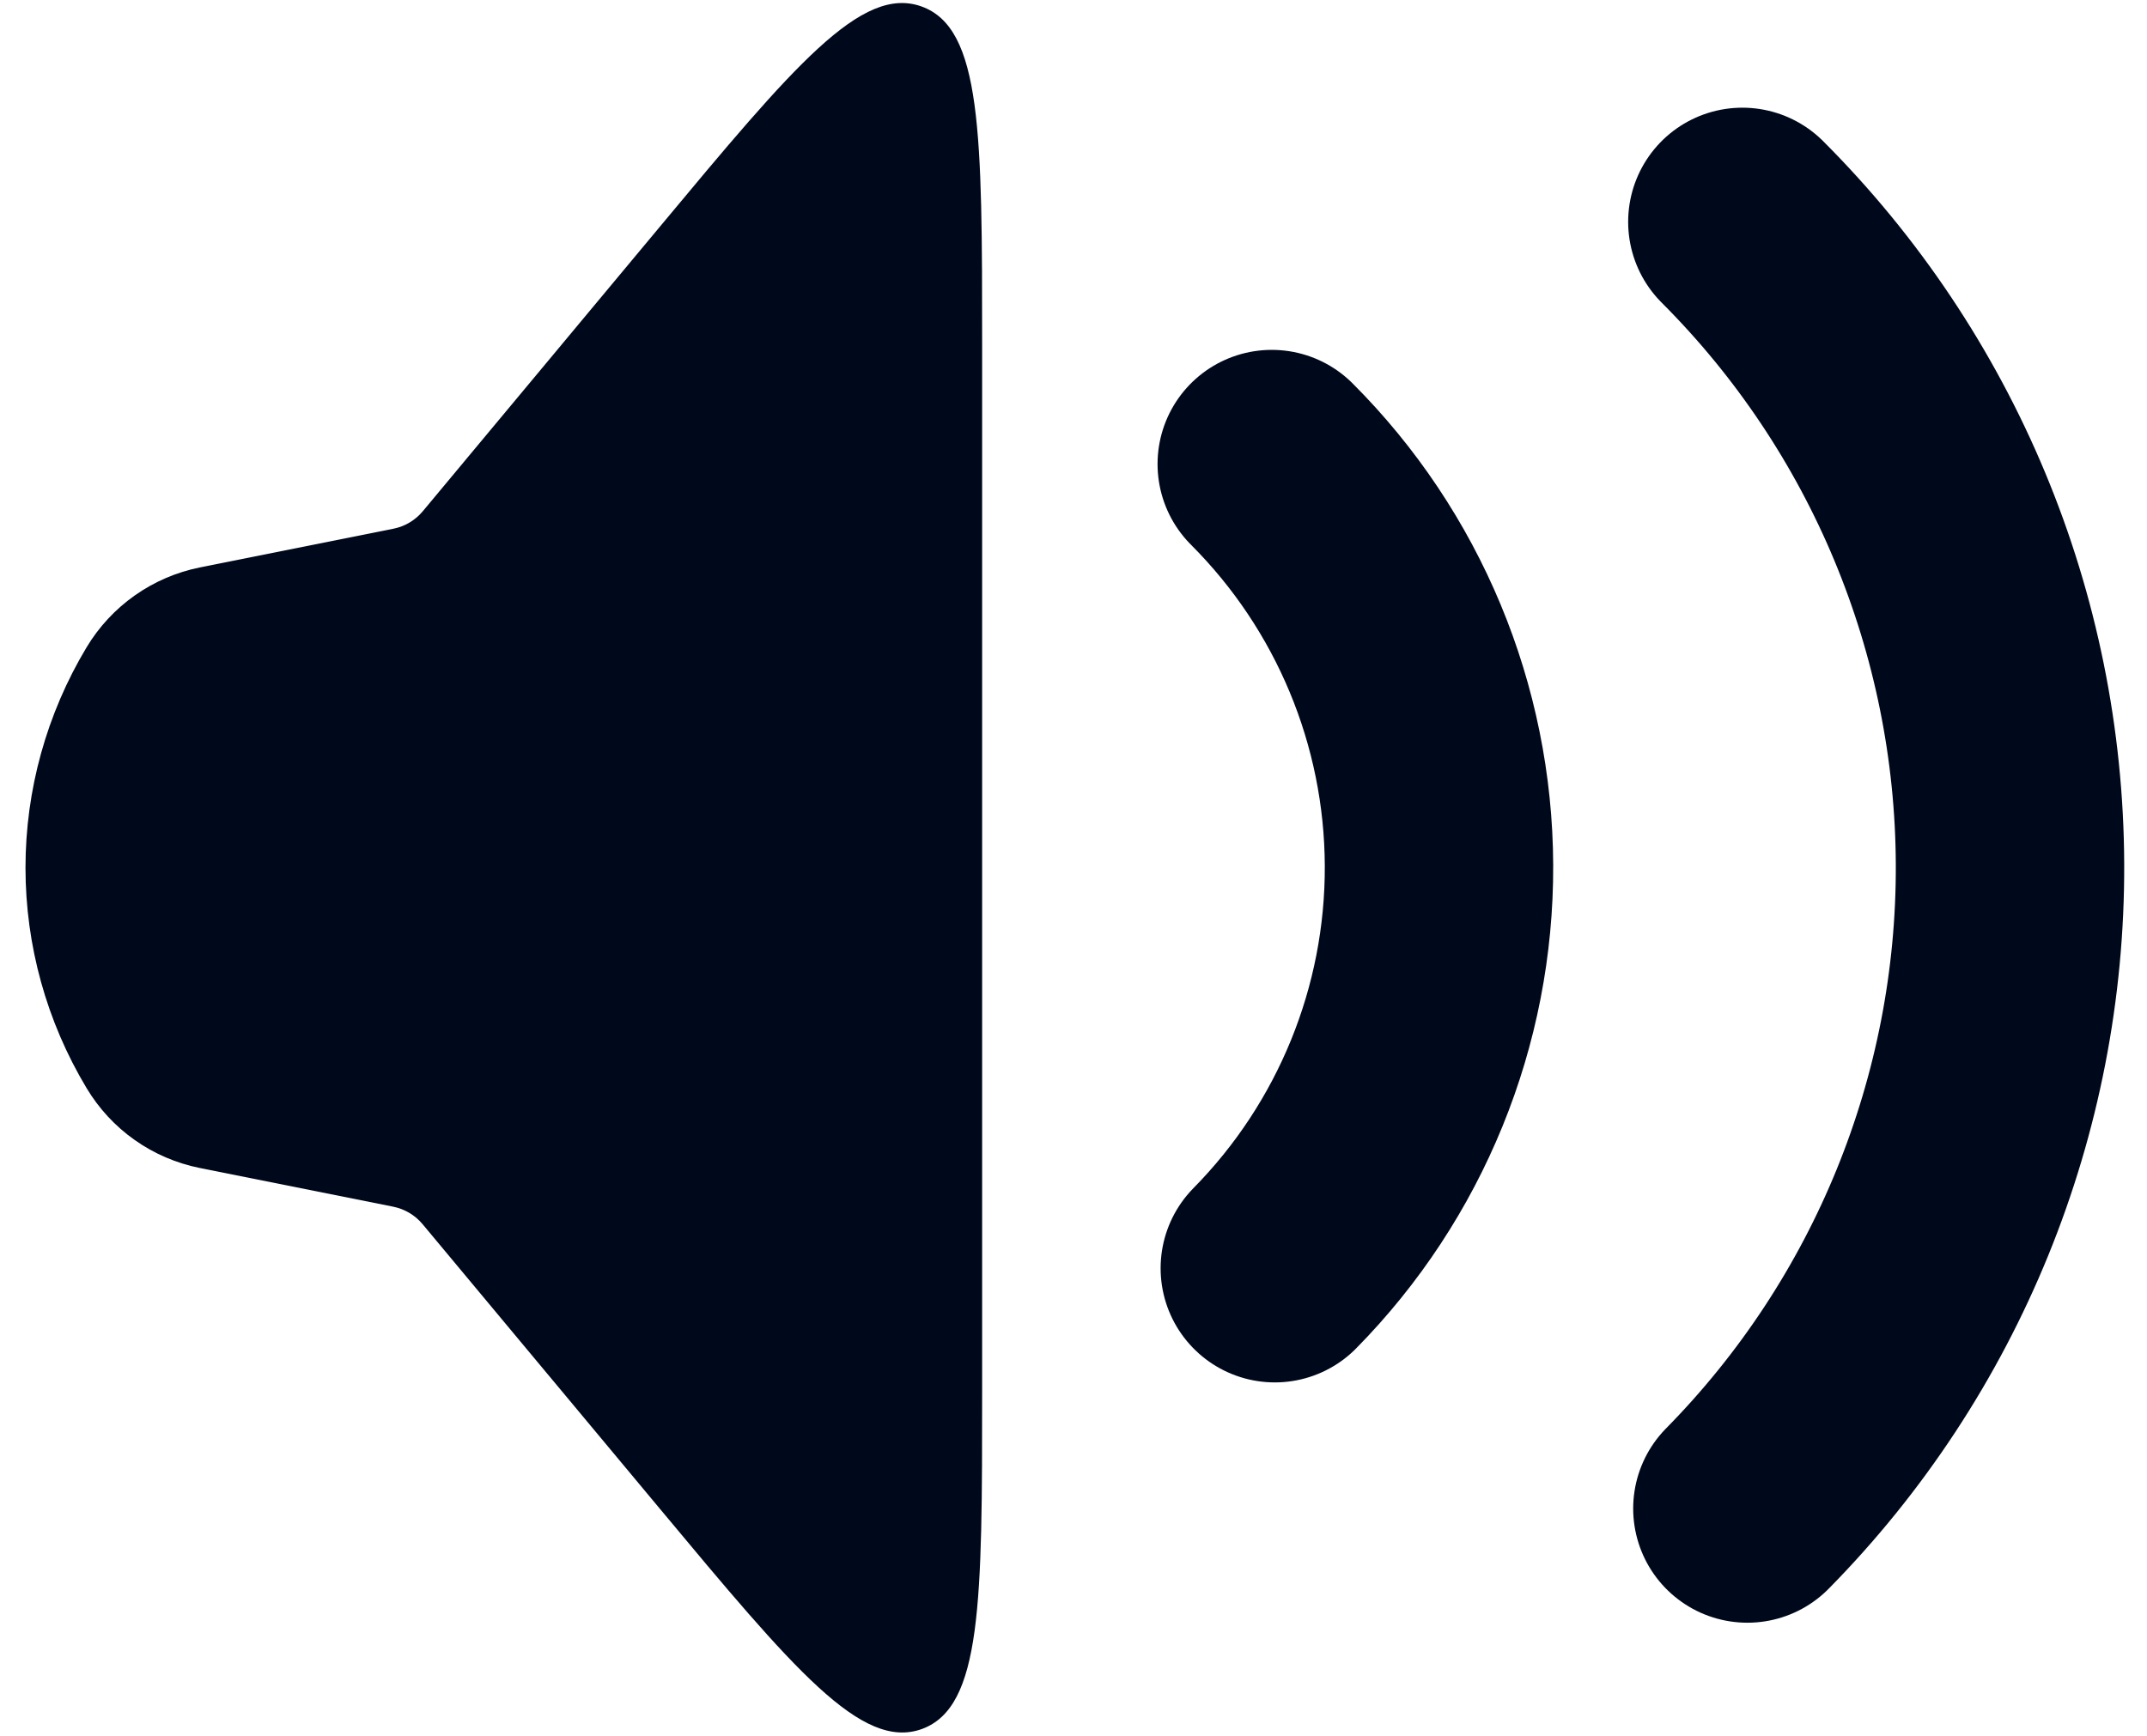
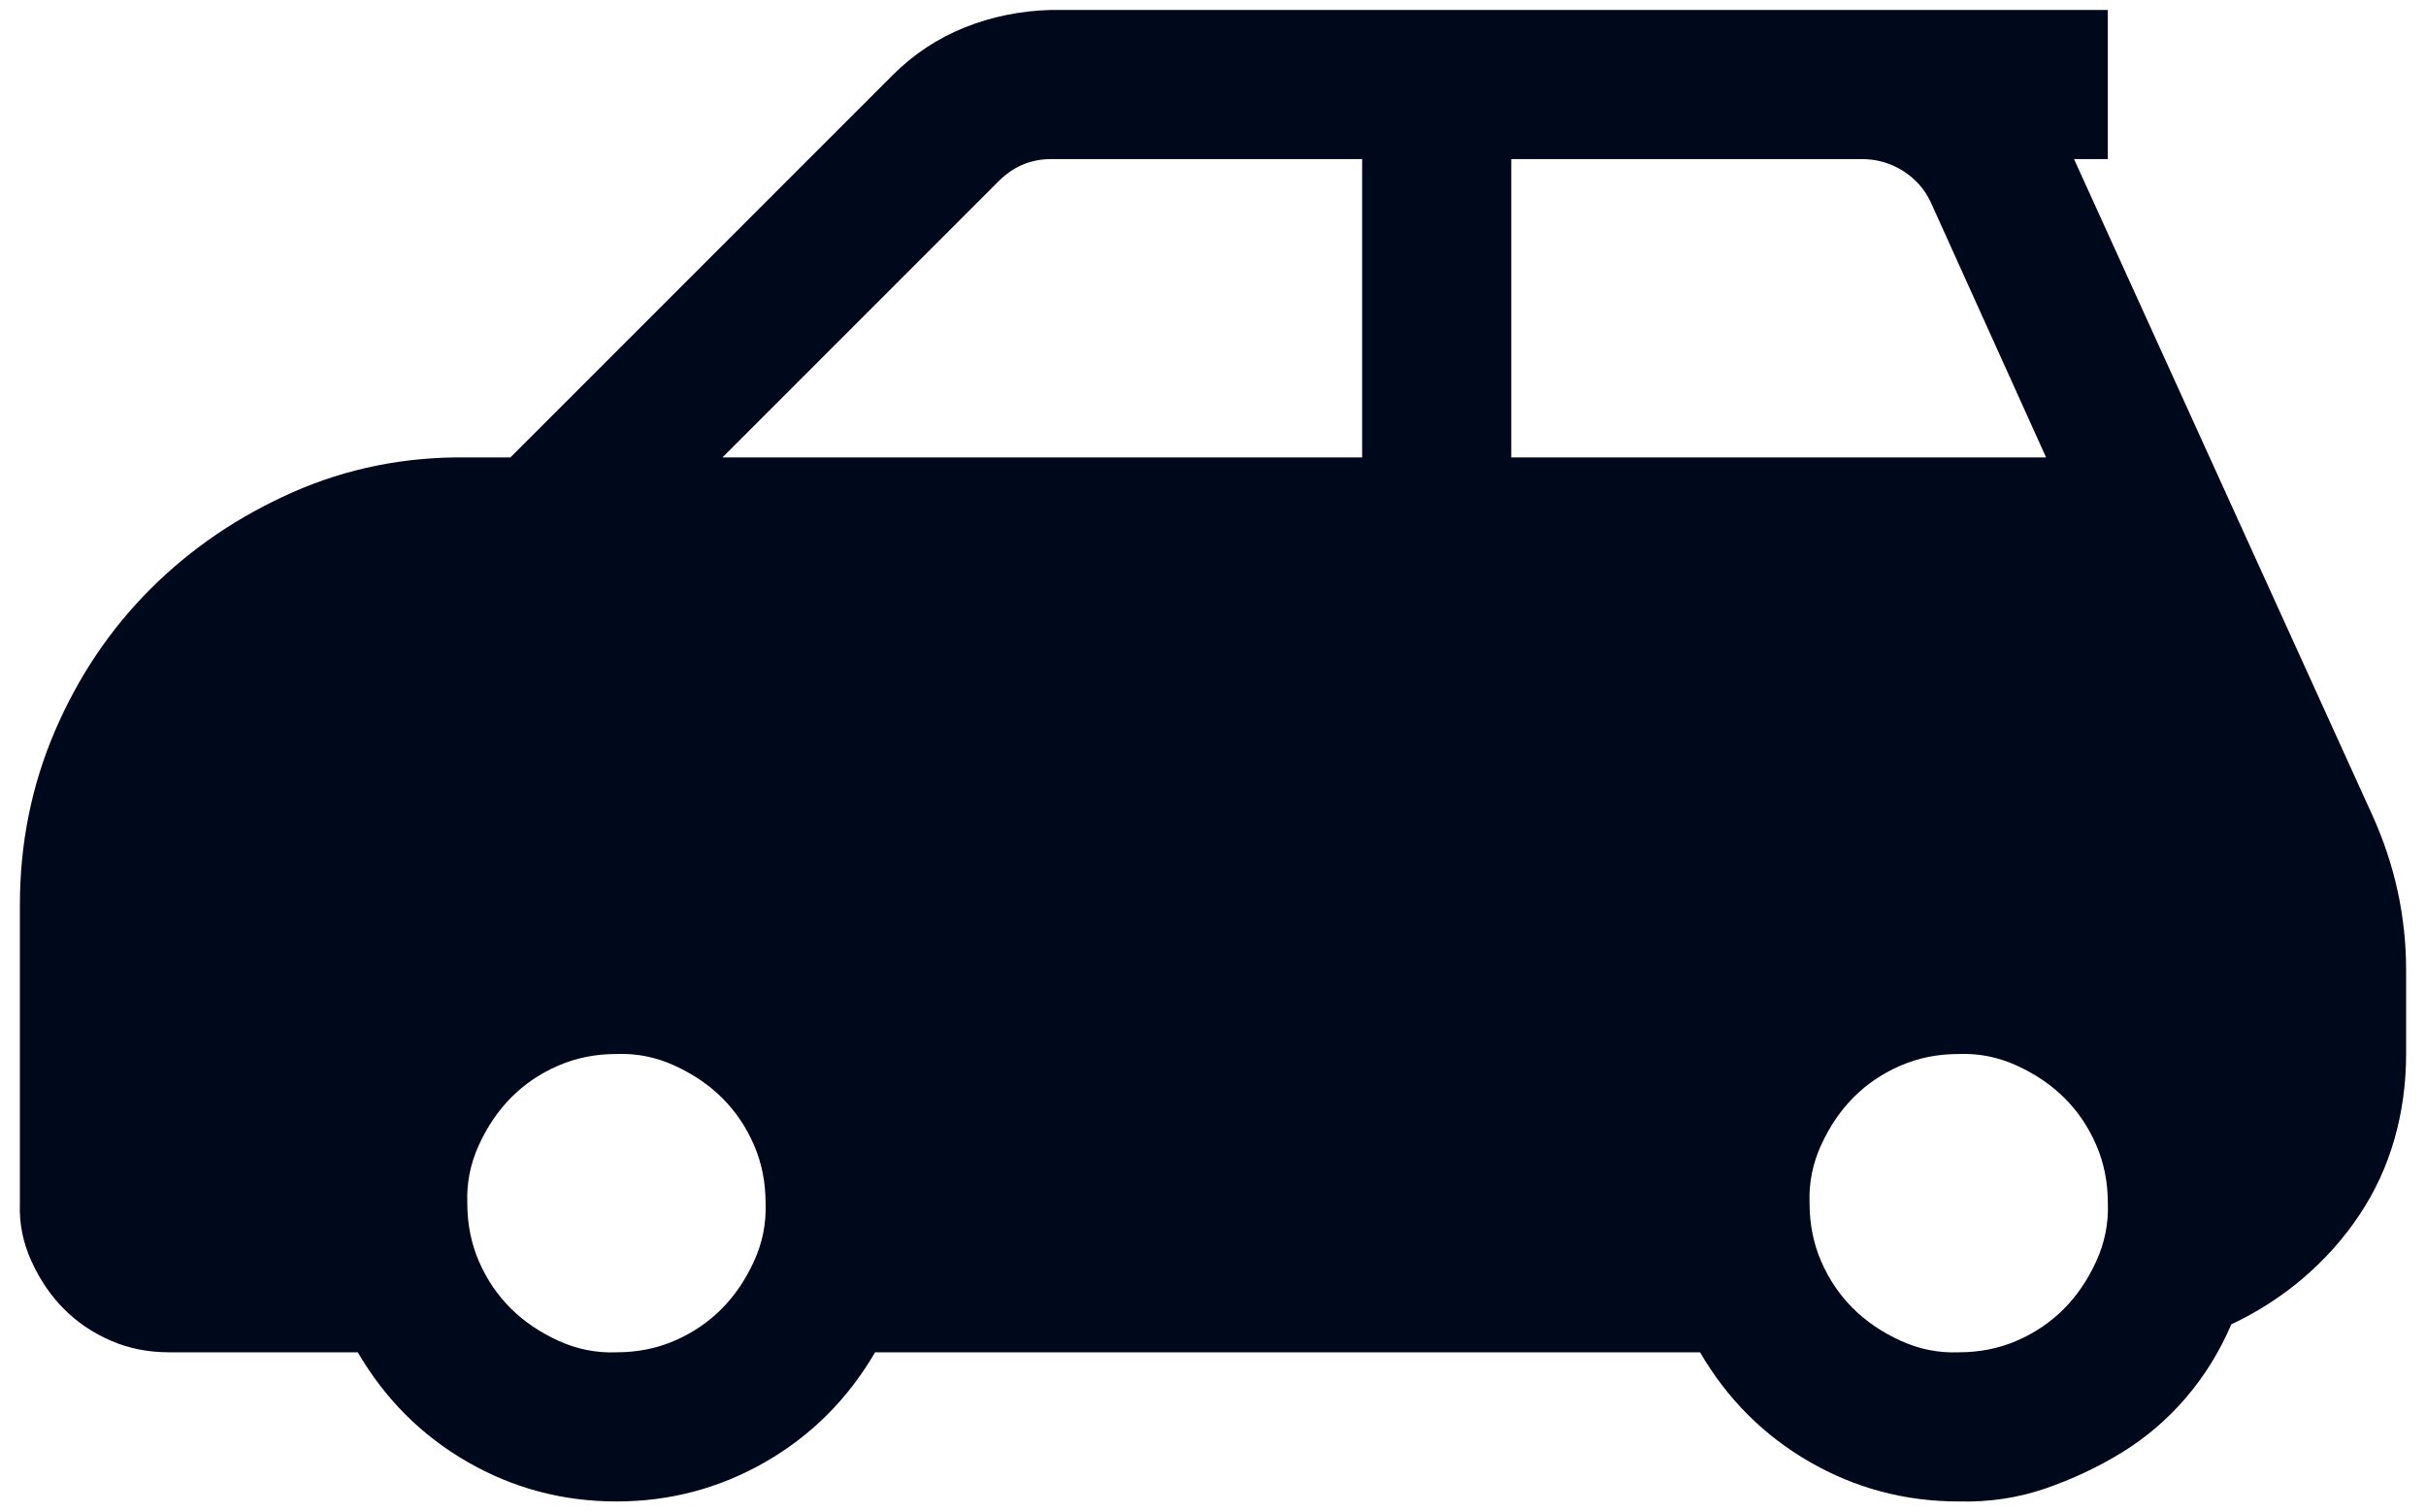
- <svg xmlns="http://www.w3.org/2000/svg" width="47" height="38" viewBox="0 0 47 38" fill="none">
-   <path d="M1.895 23.826C1.02 22.368 0.558 20.7 0.558 19C0.558 17.301 1.02 15.633 1.895 14.175C2.164 13.727 2.524 13.339 2.951 13.038C3.379 12.736 3.864 12.528 4.377 12.425L8.61 11.578C8.862 11.528 9.09 11.393 9.255 11.195L14.425 4.988C17.38 1.438 18.86 -0.335 20.177 0.143C21.495 0.62 21.5 2.93 21.5 7.55V30.456C21.5 35.073 21.5 37.38 20.18 37.861C18.862 38.336 17.382 36.563 14.427 33.016L9.25 26.805C9.086 26.608 8.859 26.474 8.607 26.423L4.375 25.576C3.862 25.473 3.376 25.265 2.949 24.963C2.521 24.662 2.164 24.274 1.895 23.826Z" fill="#00091B" />
-   <path d="M27.84 10.161C30.172 12.493 31.489 15.653 31.501 18.952C31.514 22.251 30.222 25.421 27.907 27.771M38.142 4.858C41.874 8.59 43.98 13.646 44.001 18.923C44.022 24.201 41.955 29.273 38.252 33.033" stroke="#00091B" stroke-width="5" stroke-linecap="round" />
+ <svg xmlns="http://www.w3.org/2000/svg" width="61" height="38" viewBox="0 0 61 38" fill="none">
+   <path d="M59.65 20.494C60.217 21.744 60.5 23.043 60.5 24.391V26.5C60.5 27.242 60.402 27.955 60.207 28.639C60.012 29.322 59.719 29.957 59.328 30.543C58.938 31.129 58.469 31.656 57.922 32.125C57.375 32.594 56.77 32.984 56.105 33.297C55.812 33.98 55.432 34.596 54.963 35.143C54.494 35.69 53.957 36.148 53.352 36.52C52.746 36.891 52.102 37.193 51.418 37.428C50.734 37.662 50.012 37.77 49.25 37.75C47.902 37.75 46.652 37.418 45.5 36.754C44.348 36.09 43.43 35.172 42.746 34H22.004C21.32 35.172 20.402 36.09 19.25 36.754C18.098 37.418 16.848 37.75 15.5 37.75C14.152 37.75 12.902 37.418 11.75 36.754C10.598 36.09 9.68 35.172 8.996 34H4.25C3.723 34 3.234 33.902 2.785 33.707C2.336 33.512 1.945 33.248 1.613 32.916C1.281 32.584 1.008 32.184 0.793 31.715C0.578 31.246 0.48 30.758 0.5 30.25V22.75C0.5 21.207 0.793 19.752 1.379 18.385C1.965 17.018 2.766 15.826 3.781 14.81C4.797 13.795 5.988 12.984 7.355 12.379C8.723 11.773 10.188 11.48 11.75 11.5H12.834L22.443 1.891C22.971 1.363 23.576 0.963 24.26 0.689C24.943 0.416 25.666 0.27 26.428 0.25H53V4H52.15L59.65 20.494ZM15.5 34C16.027 34 16.516 33.902 16.965 33.707C17.414 33.512 17.805 33.248 18.137 32.916C18.469 32.584 18.742 32.184 18.957 31.715C19.172 31.246 19.27 30.758 19.25 30.25C19.25 29.723 19.152 29.234 18.957 28.785C18.762 28.336 18.498 27.945 18.166 27.613C17.834 27.281 17.434 27.008 16.965 26.793C16.496 26.578 16.008 26.48 15.5 26.5C14.973 26.5 14.484 26.598 14.035 26.793C13.586 26.988 13.195 27.252 12.863 27.584C12.531 27.916 12.258 28.316 12.043 28.785C11.828 29.254 11.73 29.742 11.75 30.25C11.75 30.777 11.848 31.266 12.043 31.715C12.238 32.164 12.502 32.555 12.834 32.887C13.166 33.219 13.566 33.492 14.035 33.707C14.504 33.922 14.992 34.02 15.5 34ZM34.25 4H26.428C25.92 4 25.48 4.186 25.109 4.557L18.166 11.5H34.25V4ZM38 11.5H51.447L48.547 5.084C48.391 4.752 48.156 4.488 47.844 4.293C47.531 4.098 47.19 4 46.818 4H38V11.5ZM49.25 34C49.777 34 50.266 33.902 50.715 33.707C51.164 33.512 51.555 33.248 51.887 32.916C52.219 32.584 52.492 32.184 52.707 31.715C52.922 31.246 53.02 30.758 53 30.25C53 29.723 52.902 29.234 52.707 28.785C52.512 28.336 52.248 27.945 51.916 27.613C51.584 27.281 51.184 27.008 50.715 26.793C50.246 26.578 49.758 26.48 49.25 26.5C48.723 26.5 48.234 26.598 47.785 26.793C47.336 26.988 46.945 27.252 46.613 27.584C46.281 27.916 46.008 28.316 45.793 28.785C45.578 29.254 45.48 29.742 45.5 30.25C45.5 30.777 45.598 31.266 45.793 31.715C45.988 32.164 46.252 32.555 46.584 32.887C46.916 33.219 47.316 33.492 47.785 33.707C48.254 33.922 48.742 34.02 49.25 34Z" fill="#00091B" />
</svg>
